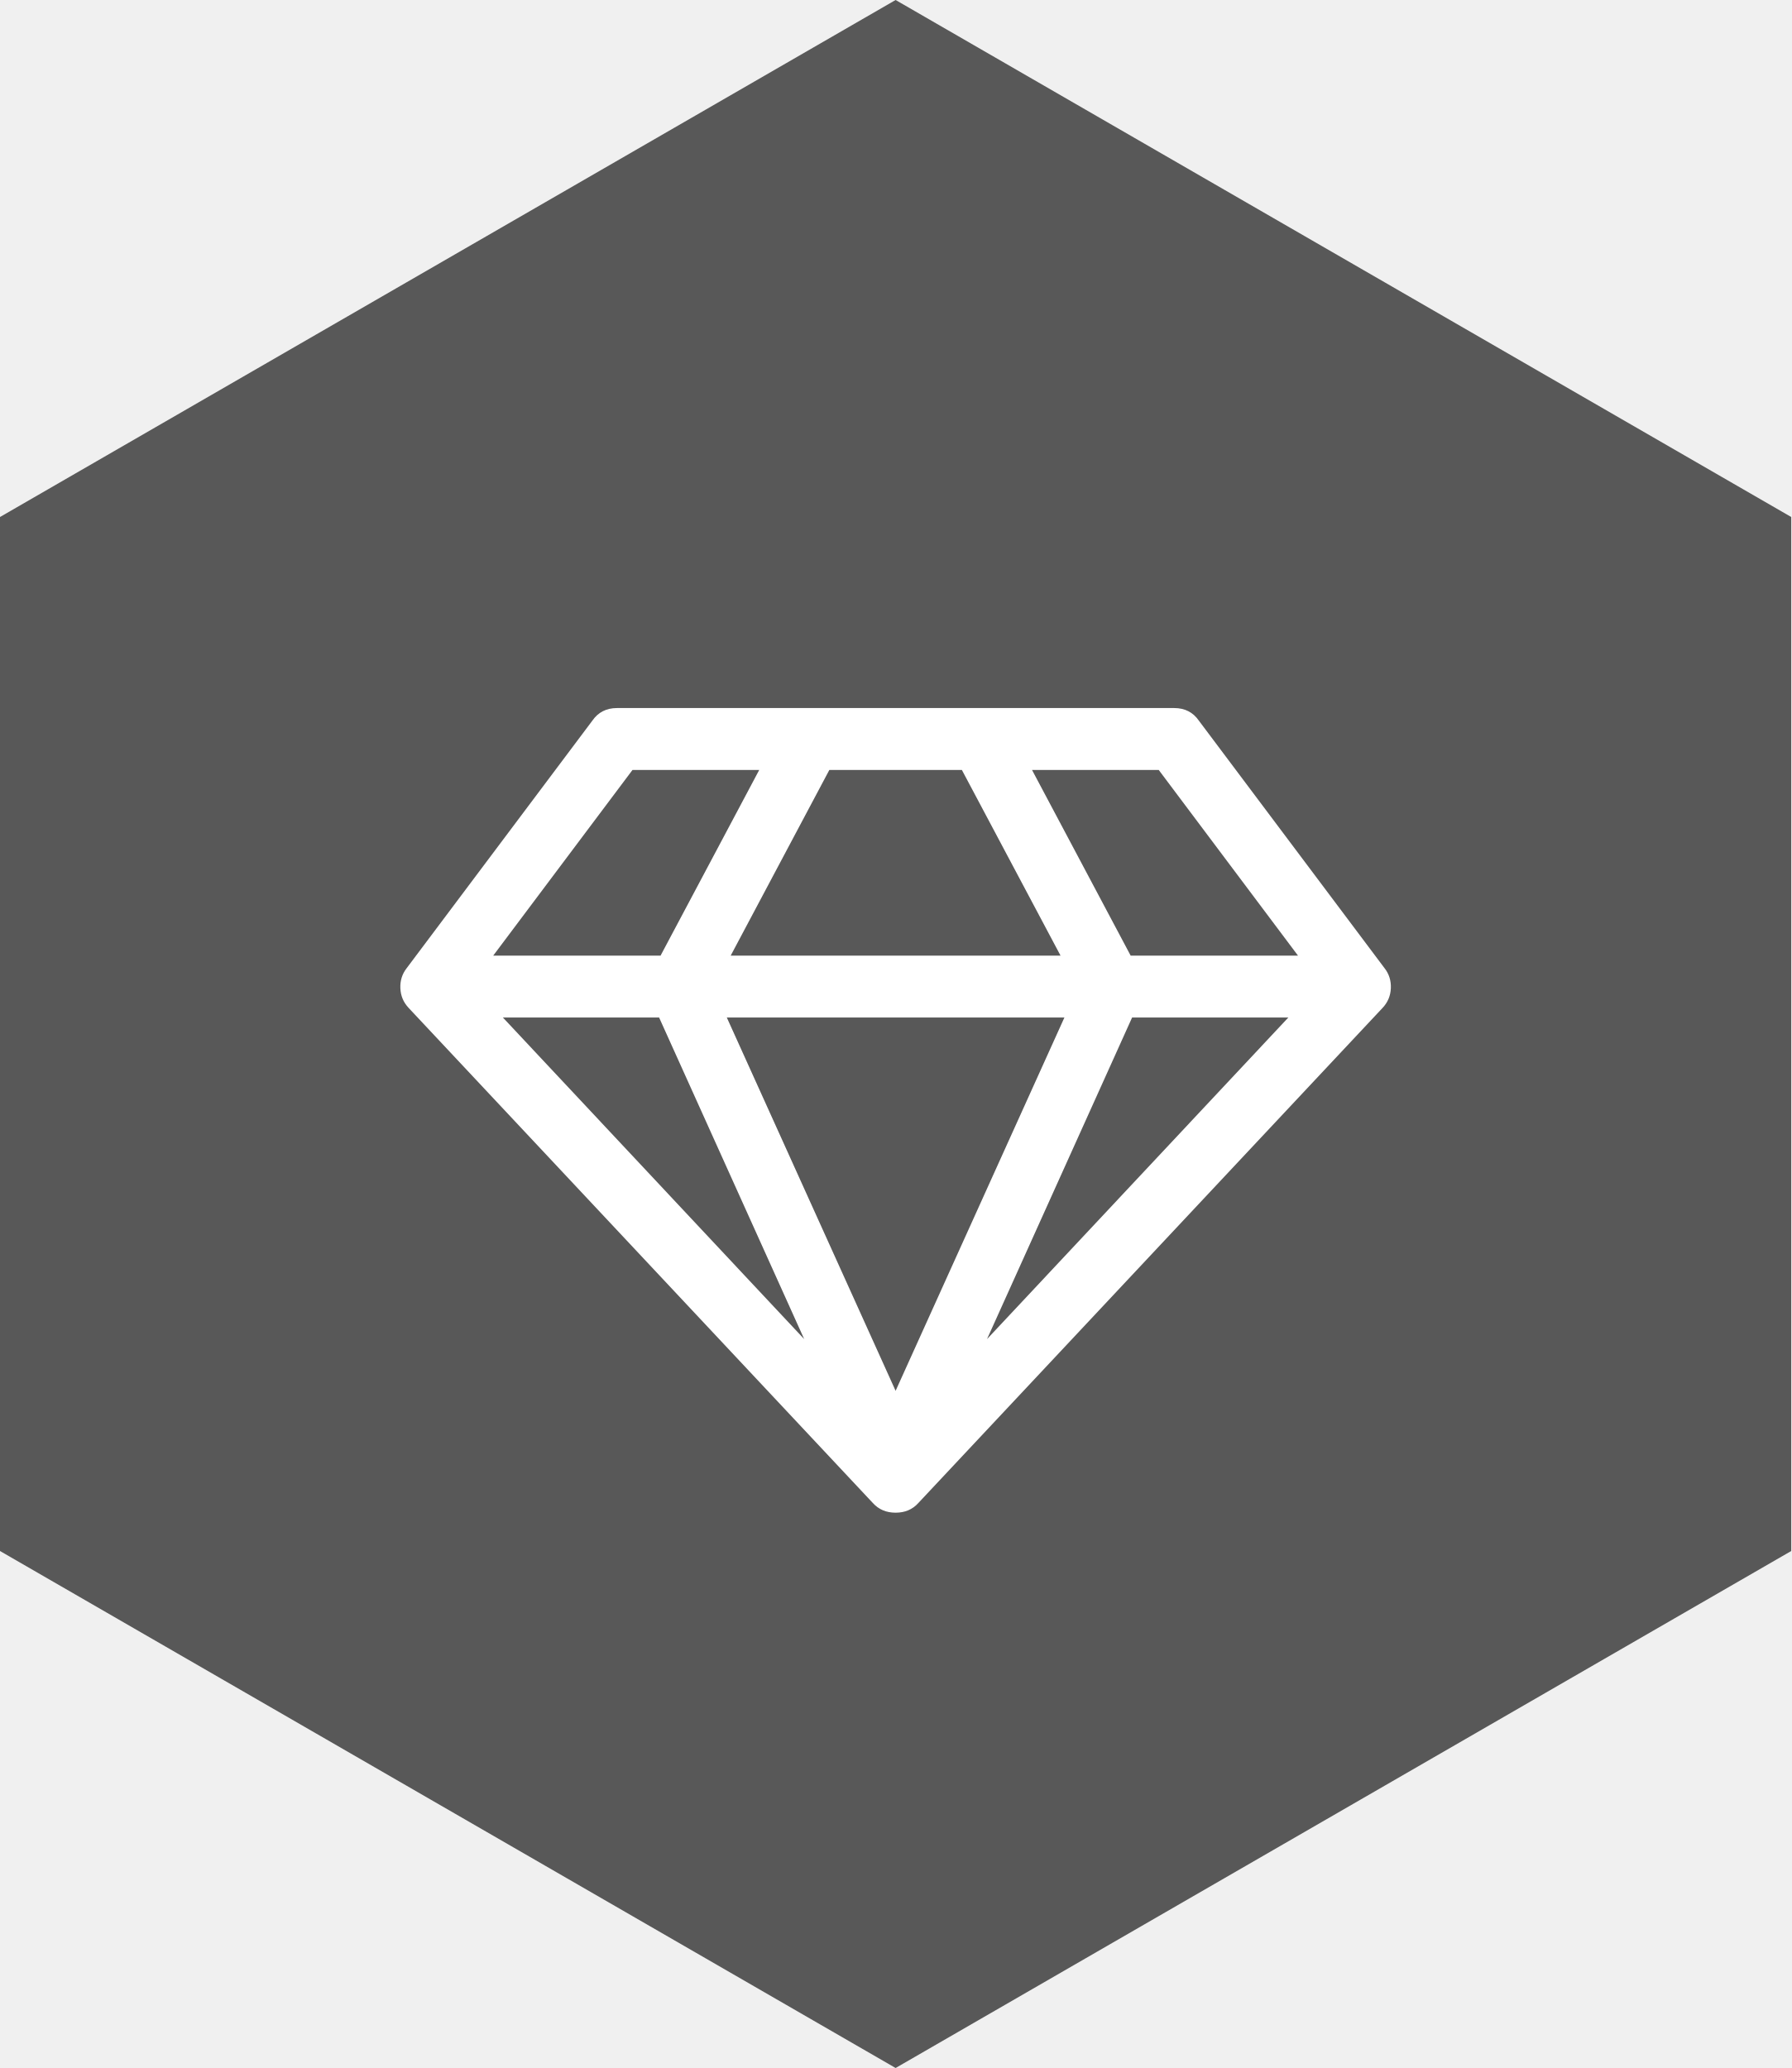
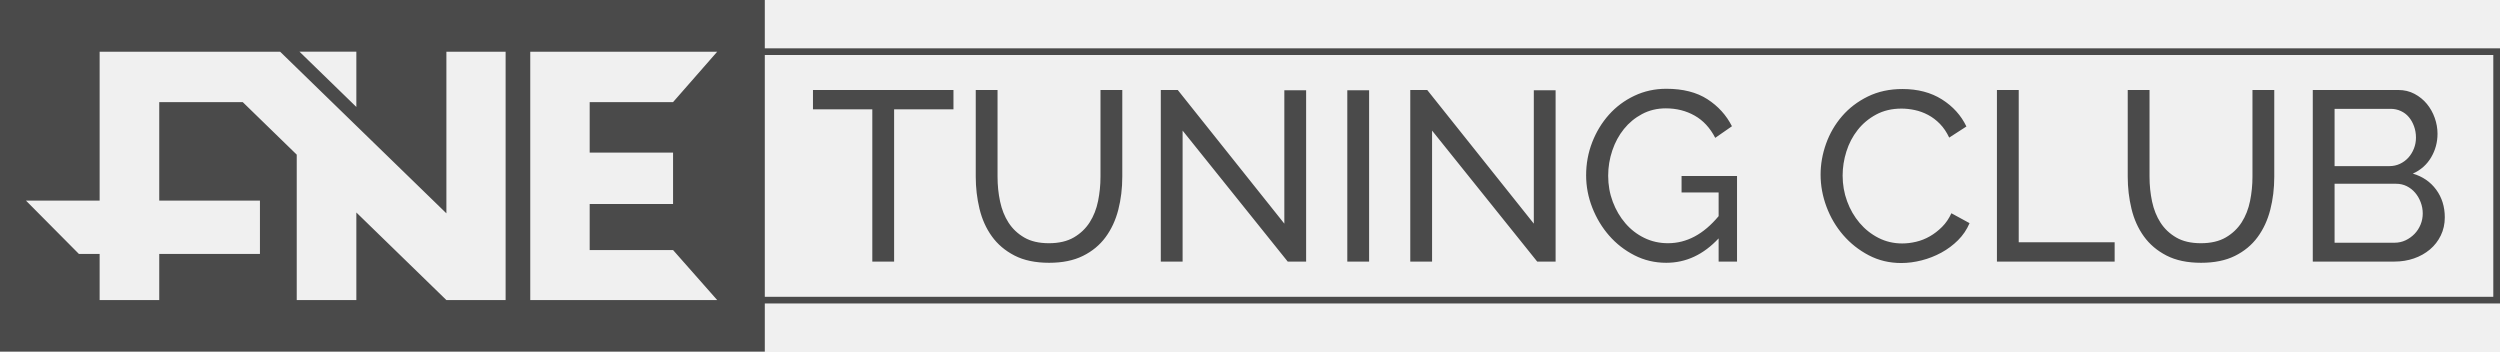
- <svg xmlns="http://www.w3.org/2000/svg" version="1.1" id="Layer_1" x="0px" y="0px" width="149.167px" height="172.243px" viewBox="0 0 149.167 172.243" enable-background="new 0 0 149.167 172.243" xml:space="preserve">
-   <polygon fill="#585858" points="149.167,129.183 74.583,172.243 0,129.183 0,43.061 74.583,0 149.167,43.061 " />
-   <path fill="#FFFFFF" d="M41.88,84.75l25.09,26.783L54.889,84.75H41.88z M74.583,115.841L88.64,84.75H60.527L74.583,115.841z   M55.009,79.594l8.217-15.466H52.673l-11.6,15.466H55.009z M82.196,111.533l25.091-26.783h-13.01L82.196,111.533z M60.849,79.594  h27.469l-8.217-15.466H69.065L60.849,79.594z M94.157,79.594h13.936L96.494,64.128H85.942L94.157,79.594z M99.835,60.02  l15.467,20.621c0.376,0.483,0.55,1.04,0.523,1.671c-0.027,0.632-0.257,1.174-0.686,1.632l-38.664,41.243  c-0.483,0.536-1.113,0.804-1.893,0.804c-0.778,0-1.408-0.268-1.892-0.804L34.026,83.944c-0.429-0.457-0.658-1-0.685-1.632  c-0.027-0.631,0.147-1.188,0.523-1.671L49.331,60.02c0.484-0.699,1.168-1.047,2.054-1.047h46.398  C98.667,58.973,99.353,59.322,99.835,60.02z" />
+ <svg xmlns="http://www.w3.org/2000/svg" xmlns:xlink="http://www.w3.org/1999/xlink" width="1464px" height="206px" viewBox="0 0 1464 206" version="1.1">
+   <defs>
+     <polygon id="path-1" points="1464 206 0 206 0 0 1464 0" />
+   </defs>
+   <g id="Page-1" stroke="none" stroke-width="1" fill="none" fill-rule="evenodd">
+     <g>
+       <mask id="mask-2" fill="white">
+         <use xlink:href="#path-1" />
+       </mask>
+       <g id="Clip-2" />
+       <path d="M1367.132,107.611 L1403.158,107.611 C1405.427,107.611 1407.507,108.085 1409.398,109.024 C1411.29,109.968 1412.923,111.244 1414.296,112.846 C1415.662,114.455 1416.753,116.315 1417.557,118.438 C1418.358,120.56 1418.762,122.753 1418.762,125.016 C1418.762,127.283 1418.338,129.452 1417.483,131.528 C1416.635,133.603 1415.45,135.42 1413.939,136.978 C1412.424,138.533 1410.678,139.782 1408.688,140.73 C1406.706,141.669 1404.528,142.143 1402.166,142.143 L1367.132,142.143 L1367.132,107.611 Z M1367.132,63.739 L1400.038,63.739 C1402.118,63.739 1404.081,64.162 1405.925,65.012 C1407.77,65.862 1409.332,67.04 1410.603,68.548 C1411.883,70.059 1412.899,71.853 1413.653,73.928 C1414.41,76.003 1414.791,78.224 1414.791,80.577 C1414.791,82.844 1414.386,84.99 1413.586,87.018 C1412.781,89.046 1411.69,90.82 1410.325,92.328 C1408.951,93.839 1407.318,95.041 1405.427,95.934 C1403.539,96.831 1401.455,97.281 1399.191,97.281 L1367.132,97.281 L1367.132,63.739 Z M1413.586,151.341 C1417.134,150.119 1420.254,148.369 1422.946,146.106 C1425.642,143.842 1427.769,141.109 1429.327,137.898 C1430.889,134.692 1431.67,131.152 1431.67,127.283 C1431.67,121.057 1429.99,115.657 1426.635,111.076 C1423.279,106.503 1418.711,103.366 1412.946,101.667 C1417.577,99.595 1421.152,96.428 1423.656,92.183 C1426.16,87.938 1427.412,83.318 1427.412,78.314 C1427.412,75.201 1426.87,72.115 1425.783,69.045 C1424.696,65.979 1423.158,63.242 1421.176,60.838 C1419.186,58.43 1416.776,56.476 1413.939,54.964 C1411.102,53.457 1407.935,52.697 1404.434,52.697 L1354.365,52.697 L1354.365,153.181 L1402.166,153.181 C1406.231,153.181 1410.038,152.571 1413.586,151.341 L1413.586,151.341 Z M1248.192,122.259 C1246.728,116.174 1245.998,109.925 1245.998,103.503 L1245.998,52.697 L1258.764,52.697 L1258.764,103.503 C1258.764,108.507 1259.259,113.343 1260.252,118.015 C1261.245,122.682 1262.901,126.813 1265.212,130.4 C1267.532,133.983 1270.608,136.884 1274.439,139.101 C1278.265,141.321 1283.065,142.429 1288.834,142.429 C1294.697,142.429 1299.567,141.293 1303.445,139.03 C1307.318,136.767 1310.415,133.814 1312.734,130.181 C1315.049,126.551 1316.682,122.4 1317.628,117.729 C1318.57,113.061 1319.045,108.319 1319.045,103.503 L1319.045,52.697 L1331.811,52.697 L1331.811,103.503 C1331.811,110.301 1331.034,116.738 1329.472,122.827 C1327.914,128.912 1325.43,134.265 1322.027,138.889 C1318.621,143.51 1314.198,147.167 1308.762,149.857 C1303.323,152.547 1296.73,153.89 1288.975,153.89 C1280.938,153.89 1274.176,152.473 1268.693,149.642 C1263.207,146.814 1258.784,143.063 1255.428,138.392 C1252.073,133.72 1249.659,128.344 1248.192,122.259 L1248.192,122.259 Z M1238.337,153.181 L1169.399,153.181 L1169.399,52.697 L1182.166,52.697 L1182.166,141.861 L1238.337,141.861 L1238.337,153.181 Z M1069.615,121.128 C1067.296,114.949 1066.138,108.648 1066.138,102.234 C1066.138,96.197 1067.201,90.178 1069.329,84.187 C1071.46,78.2 1074.58,72.82 1078.689,68.055 C1082.805,63.289 1087.84,59.444 1093.798,56.519 C1099.755,53.594 1106.513,52.133 1114.084,52.133 C1123.067,52.133 1130.771,54.162 1137.203,58.218 C1143.631,62.275 1148.407,67.561 1151.527,74.069 L1141.457,80.577 C1139.942,77.374 1138.121,74.684 1135.994,72.514 C1133.867,70.341 1131.548,68.599 1129.048,67.275 C1126.54,65.956 1123.962,65.012 1121.313,64.448 C1118.667,63.88 1116.065,63.595 1113.515,63.595 C1107.934,63.595 1102.993,64.754 1098.692,67.064 C1094.387,69.378 1090.772,72.393 1087.84,76.121 C1084.909,79.849 1082.711,84.046 1081.247,88.718 C1079.776,93.385 1079.046,98.084 1079.046,102.798 C1079.046,108.085 1079.917,113.108 1081.671,117.874 C1083.418,122.639 1085.855,126.86 1088.975,130.537 C1092.099,134.218 1095.784,137.143 1100.038,139.312 C1104.292,141.481 1108.927,142.566 1113.938,142.566 C1116.587,142.566 1119.303,142.237 1122.093,141.575 C1124.884,140.917 1127.556,139.856 1130.107,138.392 C1132.662,136.931 1135.048,135.091 1137.273,132.871 C1139.495,130.658 1141.316,127.992 1142.732,124.879 L1153.372,130.678 C1151.763,134.457 1149.518,137.781 1146.633,140.655 C1143.749,143.537 1140.488,145.965 1136.85,147.946 C1133.208,149.927 1129.354,151.439 1125.288,152.473 C1121.218,153.51 1117.247,154.027 1113.373,154.027 C1106.47,154.027 1100.132,152.524 1094.363,149.505 C1088.594,146.486 1083.606,142.546 1079.399,137.687 C1075.192,132.828 1071.931,127.307 1069.615,121.128 L1069.615,121.128 Z M932.454,121.621 C930.044,115.489 928.835,109.165 928.835,102.657 C928.835,95.864 930.021,89.426 932.383,83.341 C934.75,77.252 938.011,71.876 942.171,67.205 C946.331,62.537 951.295,58.833 957.064,56.096 C962.833,53.359 969.073,51.988 975.788,51.988 C985.525,51.988 993.539,54.025 999.833,58.077 C1006.121,62.134 1010.916,67.416 1014.229,73.928 L1004.441,80.722 C1001.411,74.872 997.392,70.533 992.385,67.702 C987.369,64.871 981.745,63.454 975.506,63.454 C970.4,63.454 965.765,64.566 961.605,66.782 C957.441,68.998 953.897,71.927 950.966,75.557 C948.034,79.191 945.766,83.388 944.161,88.15 C942.548,92.919 941.747,97.845 941.747,102.943 C941.747,108.319 942.646,113.39 944.439,118.152 C946.237,122.921 948.693,127.119 951.817,130.748 C954.937,134.382 958.626,137.237 962.884,139.312 C967.138,141.387 971.765,142.429 976.781,142.429 C987.75,142.429 997.632,137.143 1006.427,126.574 L1006.427,112.705 L984.724,112.705 L984.724,103.08 L1017.207,103.08 L1017.207,153.181 L1006.427,153.181 L1006.427,139.598 C997.538,149.125 987.326,153.89 975.788,153.89 C969.073,153.89 962.857,152.43 957.135,149.505 C951.413,146.58 946.476,142.734 942.312,137.965 C938.148,133.204 934.867,127.753 932.454,121.621 L932.454,121.621 Z M838.623,153.181 L825.856,153.181 L825.856,52.697 L835.785,52.697 L898.201,130.96 L898.201,52.842 L910.963,52.842 L910.963,153.181 L900.183,153.181 L838.623,76.477 L838.623,153.181 Z M788.982,153.181 L801.748,153.181 L801.748,52.842 L788.982,52.842 L788.982,153.181 Z M692.533,153.181 L679.763,153.181 L679.763,52.697 L689.696,52.697 L752.107,130.96 L752.107,52.842 L764.87,52.842 L764.87,153.181 L754.093,153.181 L692.533,76.477 L692.533,153.181 Z M573.593,122.259 C572.126,116.174 571.396,109.925 571.396,103.503 L571.396,52.697 L584.162,52.697 L584.162,103.503 C584.162,108.507 584.657,113.343 585.653,118.015 C586.646,122.682 588.298,126.813 590.614,130.4 C592.933,133.983 596.006,136.884 599.837,139.101 C603.667,141.321 608.463,142.429 614.232,142.429 C620.095,142.429 624.965,141.293 628.846,139.03 C632.72,136.767 635.812,133.814 638.132,130.181 C640.447,126.551 642.08,122.4 643.03,117.729 C643.971,113.061 644.446,108.319 644.446,103.503 L644.446,52.697 L657.213,52.697 L657.213,103.503 C657.213,110.301 656.432,116.738 654.874,122.827 C653.312,128.912 650.831,134.265 647.425,138.889 C644.022,143.51 639.6,147.167 634.16,149.857 C628.721,152.547 622.128,153.89 614.377,153.89 C606.335,153.89 599.578,152.473 594.091,149.642 C588.605,146.814 584.186,143.063 580.826,138.392 C577.471,133.72 575.057,128.344 573.593,122.259 L573.593,122.259 Z M510.829,64.017 L476.077,64.017 L476.077,52.697 L558.347,52.697 L558.347,64.017 L523.595,64.017 L523.595,153.181 L510.829,153.181 L510.829,64.017 Z M447.868,173.794 L1460.075,173.794 L1460.075,32.222 L447.868,32.222 L447.868,173.794 Z M394.146,89.356 L394.146,119.46 L345.317,119.46 L345.317,146.427 L394.146,146.427 L419.988,175.708 L310.518,175.708 L310.518,30.288 L419.988,30.288 L394.146,59.792 L345.317,59.792 L345.317,89.356 L394.146,89.356 Z M296.088,175.732 L261.419,175.732 L261.411,175.732 L261.411,175.724 L208.678,124.432 L208.678,175.708 L173.769,175.708 L173.769,90.562 L142.142,59.792 L93.254,59.792 L93.254,117.486 L152.22,117.486 L152.22,148.694 L93.254,148.694 L93.254,175.708 L58.346,175.708 L58.346,148.694 L46.195,148.694 L15.215,117.486 L58.346,117.486 L58.346,30.288 L164.048,30.288 L261.411,124.934 L261.411,30.311 L296.088,30.311 L296.088,175.732 Z M208.678,30.264 L208.678,62.635 L175.374,30.264 L208.678,30.264 Z M447.868,28.306 L447.868,0 L0,0 L0,206 L447.868,206 L447.868,177.709 L1464,177.709 L1464,28.306 L447.868,28.306 Z" id="Fill-1" fill="#4A4A4A" mask="url(#mask-2)" />
+     </g>
+   </g>
</svg>
